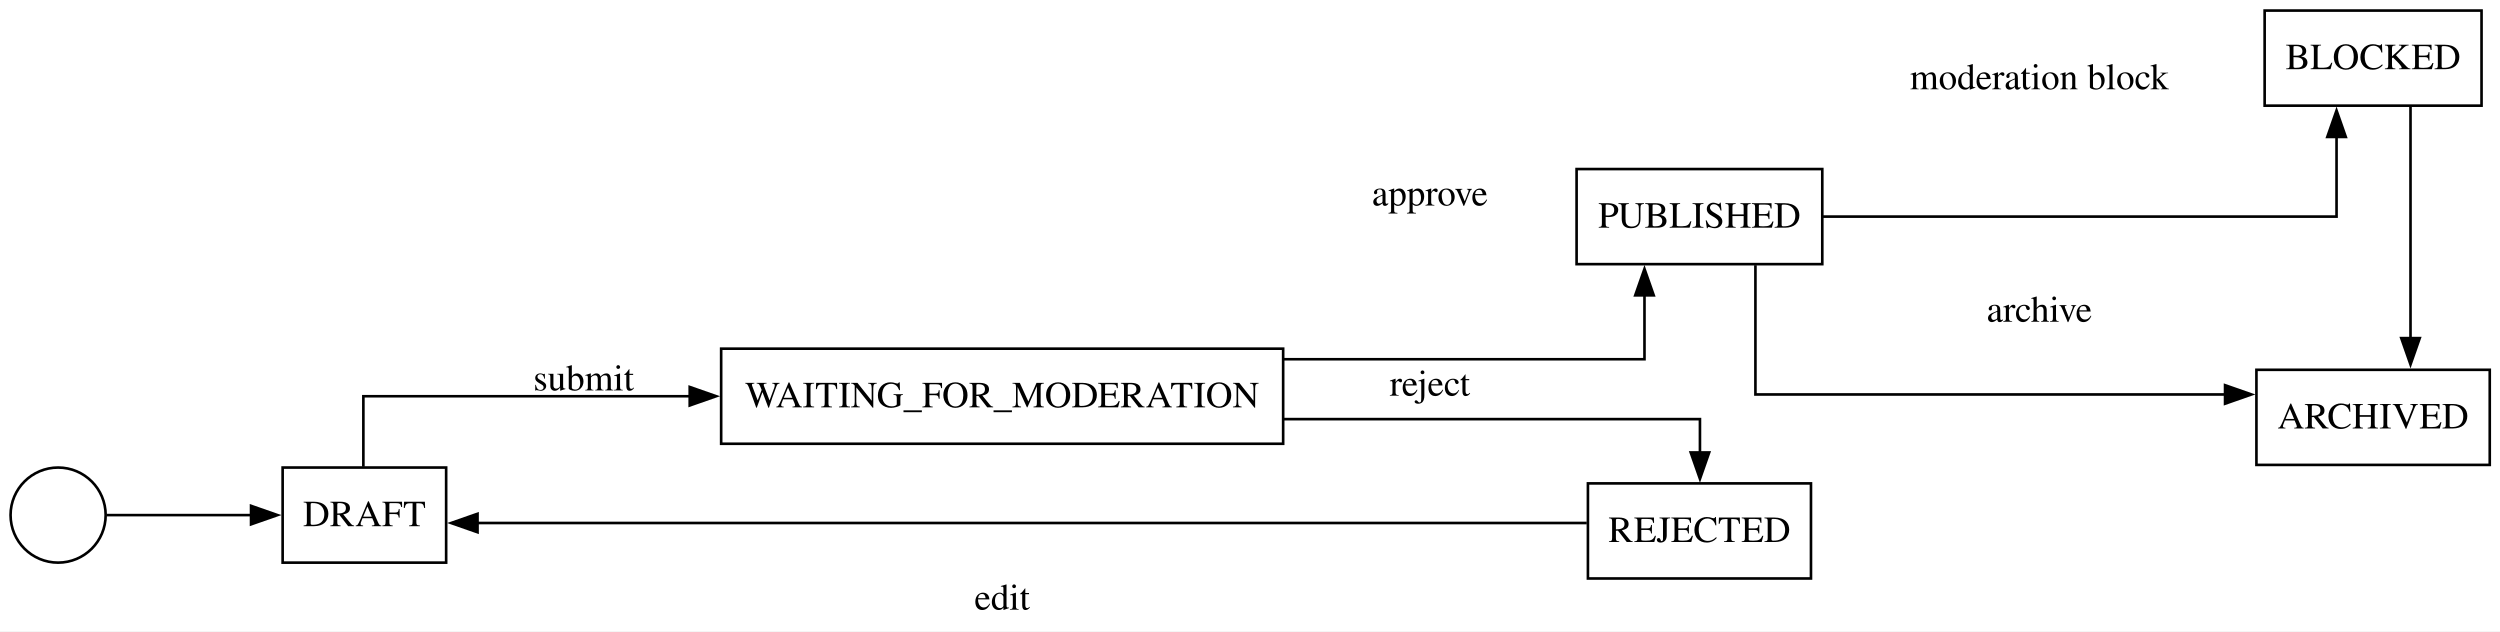
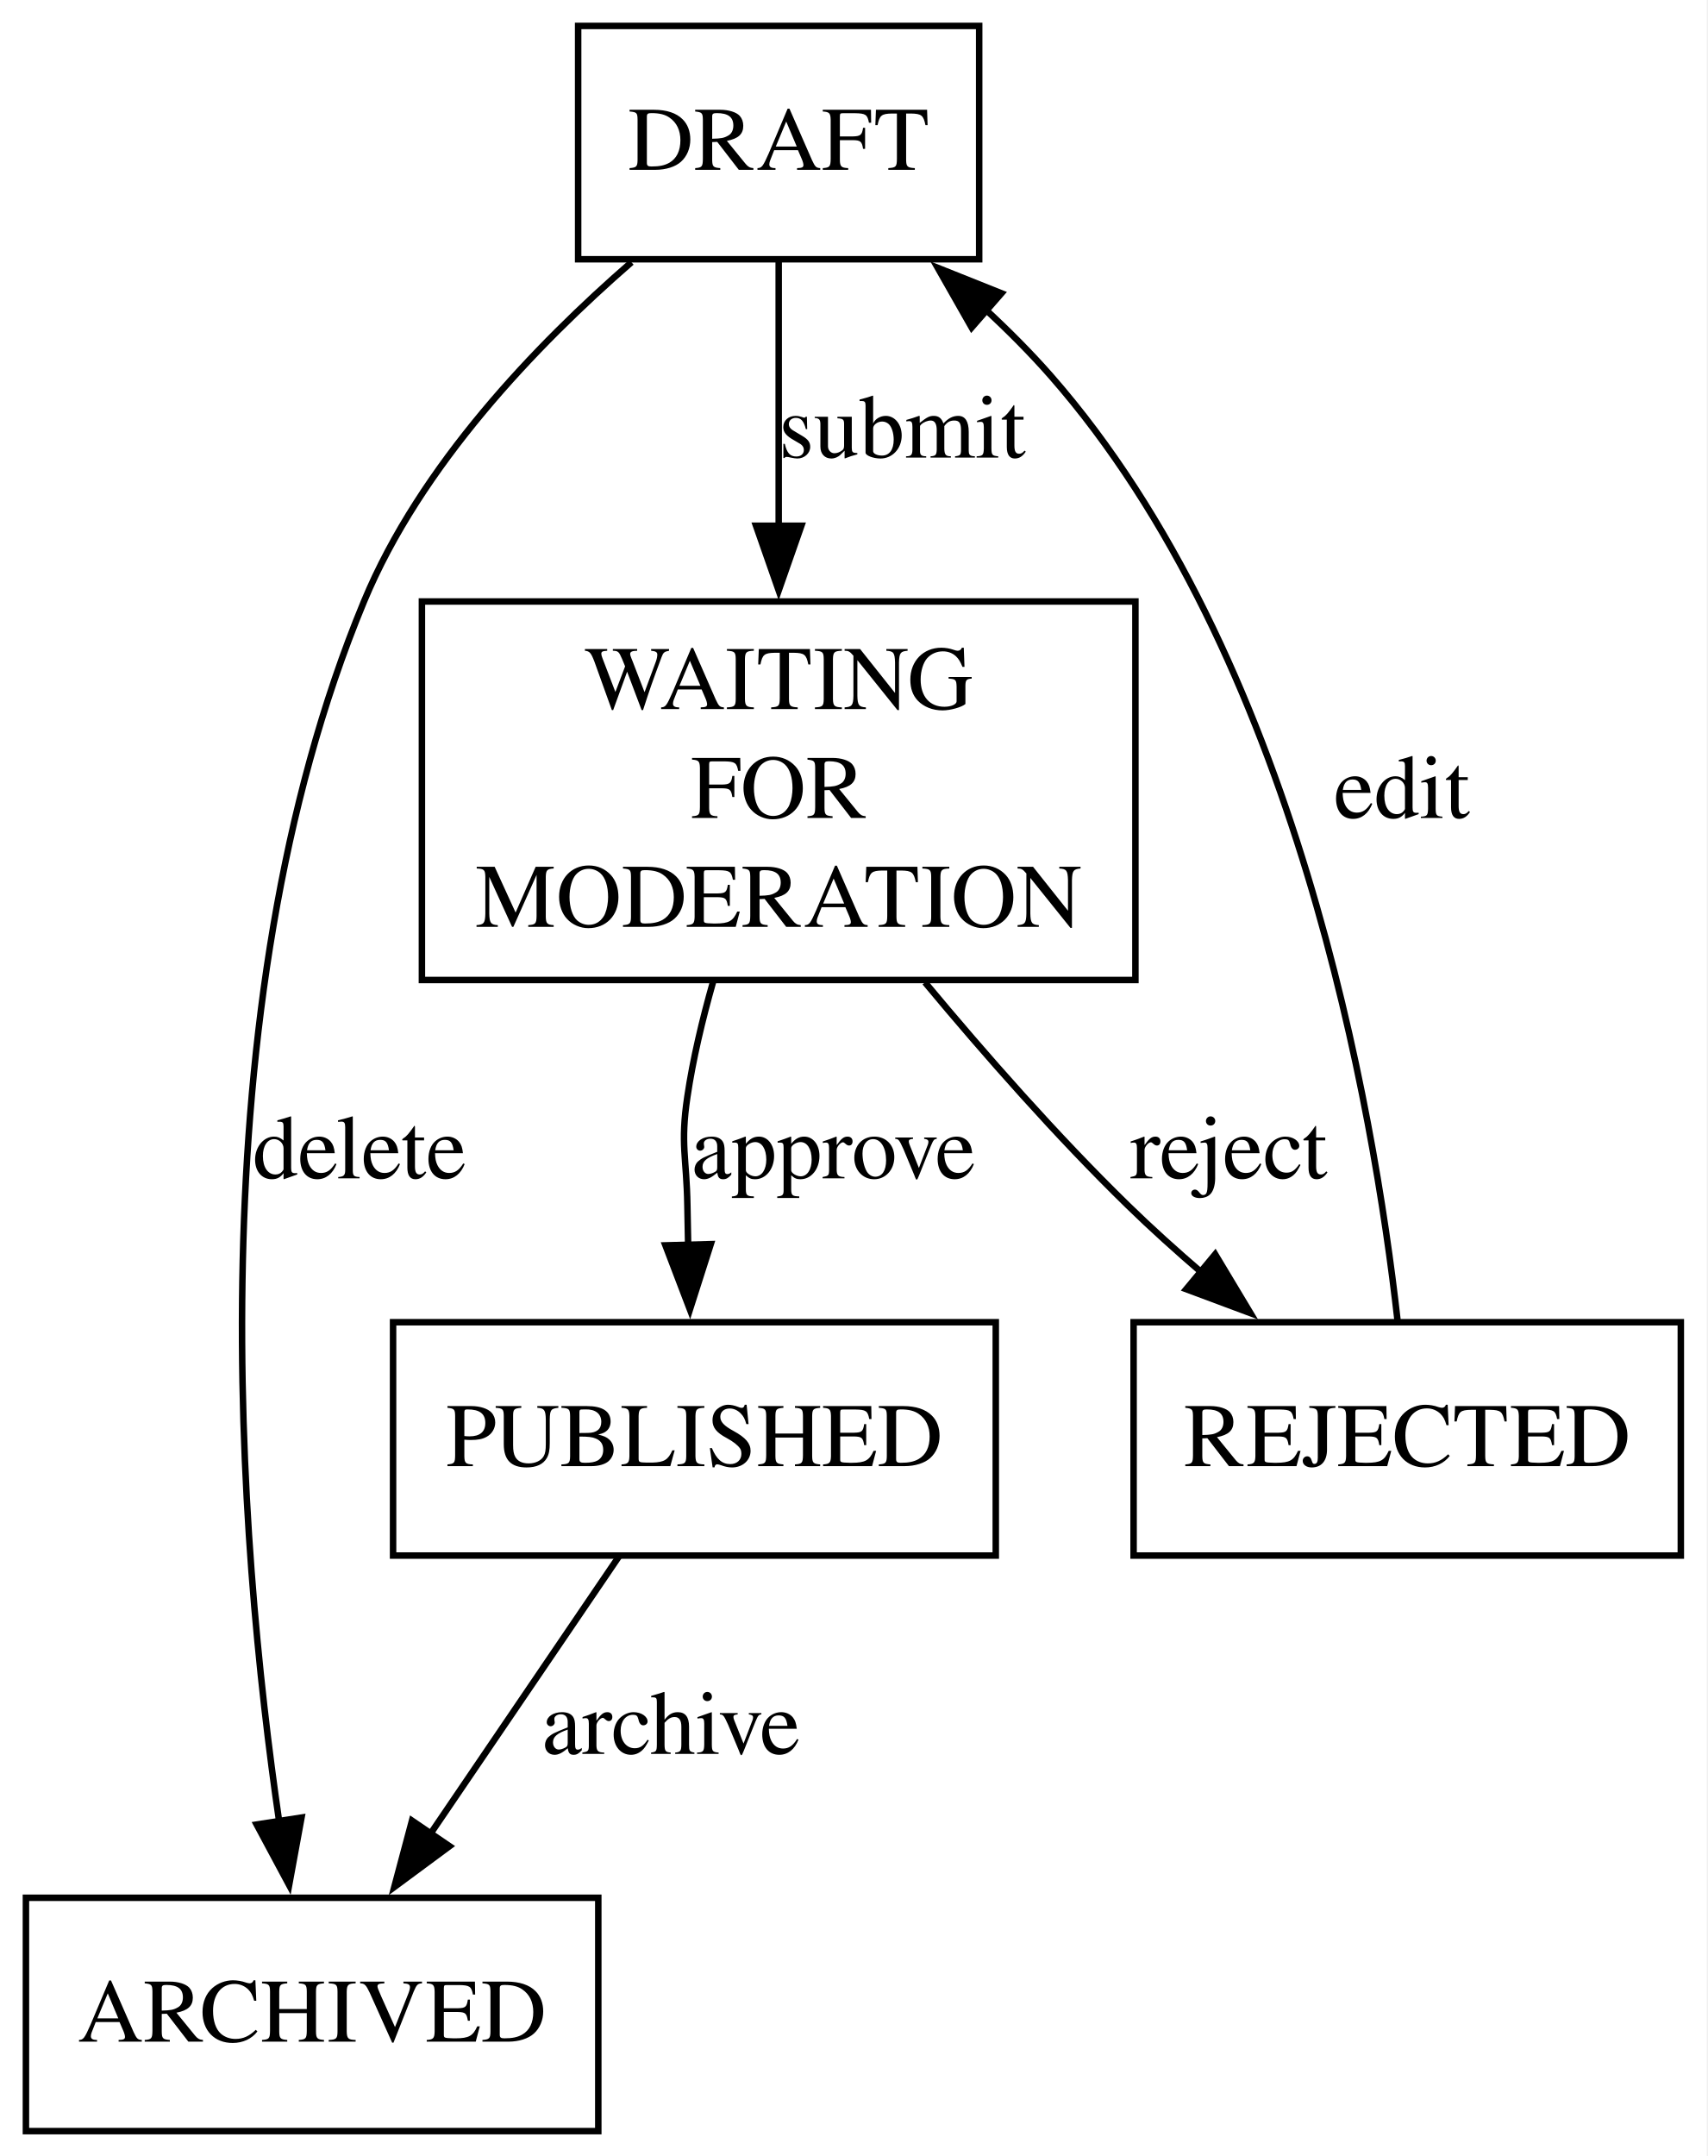
- <svg xmlns="http://www.w3.org/2000/svg" width="2629pt" height="664pt" viewBox="0.00 0.00 2629.00 664.00">
-   <g id="graph0" class="graph" transform="scale(2.77778 2.77778) rotate(0) translate(4 235)">
-     <polygon fill="white" stroke="none" points="-4,4 -4,-235 942.56,-235 942.56,4 -4,4" />
+ <svg xmlns="http://www.w3.org/2000/svg" width="732pt" height="924pt" viewBox="0.00 0.00 732.00 924.00">
+   <g id="graph0" class="graph" transform="scale(2.77778 2.77778) rotate(0) translate(4 328.8)">
+     <polygon fill="white" stroke="none" points="-4,4 -4,-328.8 259.39,-328.8 259.39,4 -4,4" />
    <g id="node1" class="node">
-       <ellipse fill="none" stroke="black" cx="18" cy="-40" rx="18" ry="18" />
+       <polygon fill="none" stroke="black" points="147.11,-324.8 85.22,-324.8 85.22,-288.8 147.11,-288.8 147.11,-324.8" />
+       <text xml:space="preserve" text-anchor="middle" x="116.17" y="-302.6" font-family="Times,serif" font-size="14.00">DRAFT</text>
    </g>
    <g id="node2" class="node">
-       <polygon fill="none" stroke="black" points="164.9,-58 103,-58 103,-22 164.9,-22 164.9,-58" />
-       <text xml:space="preserve" text-anchor="middle" x="133.95" y="-35.8" font-family="Times,serif" font-size="14.00">DRAFT</text>
+       <polygon fill="none" stroke="black" points="171.22,-236 61.11,-236 61.11,-177.6 171.22,-177.6 171.22,-236" />
+       <text xml:space="preserve" text-anchor="middle" x="116.17" y="-219.4" font-family="Times,serif" font-size="14.00">WAITING</text>
+       <text xml:space="preserve" text-anchor="middle" x="116.17" y="-202.6" font-family="Times,serif" font-size="14.00">FOR</text>
+       <text xml:space="preserve" text-anchor="middle" x="116.17" y="-185.8" font-family="Times,serif" font-size="14.00">MODERATION</text>
    </g>
    <g id="edge1" class="edge">
-       <path fill="none" stroke="black" d="M36.37,-40C36.37,-40 91.04,-40 91.04,-40" />
-       <polygon fill="black" stroke="black" points="91.04,-43.5 101.04,-40 91.04,-36.5 91.04,-43.5" />
+       <path fill="none" stroke="black" d="M116.17,-288.73C116.17,-277.31 116.17,-261.78 116.17,-247.38" />
+       <polygon fill="black" stroke="black" points="119.67,-247.69 116.17,-237.69 112.67,-247.69 119.67,-247.69" />
+       <text xml:space="preserve" text-anchor="middle" x="135.22" y="-258.2" font-family="Times,serif" font-size="14.00">submit</text>
+     </g>
+     <g id="node5" class="node">
+       <polygon fill="none" stroke="black" points="88.33,-36 0,-36 0,0 88.33,0 88.33,-36" />
+       <text xml:space="preserve" text-anchor="middle" x="44.17" y="-13.8" font-family="Times,serif" font-size="14.00">ARCHIVED</text>
+     </g>
+     <g id="edge6" class="edge">
+       <path fill="none" stroke="black" d="M93.45,-288.34C78.78,-275.6 60.86,-256.95 52.17,-236 25.99,-172.96 32.84,-90.55 39.09,-47.7" />
+       <polygon fill="black" stroke="black" points="42.53,-48.38 40.62,-37.96 35.61,-47.3 42.53,-48.38" />
+       <text xml:space="preserve" text-anchor="middle" x="51.49" y="-147" font-family="Times,serif" font-size="14.00">delete</text>
    </g>
    <g id="node3" class="node">
-       <polygon fill="none" stroke="black" points="481.77,-103 269.01,-103 269.01,-67 481.77,-67 481.77,-103" />
-       <text xml:space="preserve" text-anchor="middle" x="375.39" y="-80.8" font-family="Times,serif" font-size="14.00">WAITING_FOR_MODERATION</text>
+       <polygon fill="none" stroke="black" points="149.67,-124.8 56.66,-124.8 56.66,-88.8 149.67,-88.8 149.67,-124.8" />
+       <text xml:space="preserve" text-anchor="middle" x="103.17" y="-102.6" font-family="Times,serif" font-size="14.00">PUBLISHED</text>
    </g>
    <g id="edge2" class="edge">
-       <path fill="none" stroke="black" d="M133.56,-58.3C133.56,-70.76 133.56,-85 133.56,-85 133.56,-85 257.11,-85 257.11,-85" />
-       <polygon fill="black" stroke="black" points="257.11,-88.5 267.11,-85 257.11,-81.5 257.11,-88.5" />
-       <text xml:space="preserve" text-anchor="middle" x="216.96" y="-87.2" font-family="Times,serif" font-size="14.00">submit</text>
+       <path fill="none" stroke="black" d="M106.03,-177.27C104.39,-171.49 102.94,-165.41 102.08,-159.6 100.97,-152.21 101.96,-150.27 102.08,-142.8 102.11,-140.75 102.15,-138.63 102.2,-136.49" />
+       <polygon fill="black" stroke="black" points="105.69,-136.85 102.47,-126.76 98.69,-136.66 105.69,-136.85" />
+       <text xml:space="preserve" text-anchor="middle" x="124.62" y="-147" font-family="Times,serif" font-size="14.00">approve</text>
    </g>
    <g id="node4" class="node">
-       <polygon fill="none" stroke="black" points="685.87,-171 592.86,-171 592.86,-135 685.87,-135 685.87,-171" />
-       <text xml:space="preserve" text-anchor="middle" x="639.37" y="-148.8" font-family="Times,serif" font-size="14.00">PUBLISHED</text>
+       <polygon fill="none" stroke="black" points="255.39,-124.8 170.94,-124.8 170.94,-88.8 255.39,-88.8 255.39,-124.8" />
+       <text xml:space="preserve" text-anchor="middle" x="213.17" y="-102.6" font-family="Times,serif" font-size="14.00">REJECTED</text>
    </g>
    <g id="edge3" class="edge">
-       <path fill="none" stroke="black" d="M482.05,-99C547.39,-99 618.56,-99 618.56,-99 618.56,-99 618.56,-123.2 618.56,-123.2" />
-       <polygon fill="black" stroke="black" points="615.06,-123.2 618.56,-133.2 622.06,-123.2 615.06,-123.2" />
-       <text xml:space="preserve" text-anchor="middle" x="537.32" y="-157.2" font-family="Times,serif" font-size="14.00">approve</text>
+       <path fill="none" stroke="black" d="M138.75,-177.23C148.03,-166.08 159.15,-153.45 170.08,-142.8 173.67,-139.3 177.58,-135.78 181.54,-132.38" />
+       <polygon fill="black" stroke="black" points="183.53,-135.28 188.98,-126.2 179.06,-129.9 183.53,-135.28" />
+       <text xml:space="preserve" text-anchor="middle" x="185.62" y="-147" font-family="Times,serif" font-size="14.00">reject</text>
    </g>
-     <g id="node5" class="node">
-       <polygon fill="none" stroke="black" points="681.59,-52 597.15,-52 597.15,-16 681.59,-16 681.59,-52" />
-       <text xml:space="preserve" text-anchor="middle" x="639.37" y="-29.8" font-family="Times,serif" font-size="14.00">REJECTED</text>
+     <g id="edge5" class="edge">
+       <path fill="none" stroke="black" d="M91.51,-88.65C83.16,-76.37 71.76,-59.59 62.23,-45.58" />
+       <polygon fill="black" stroke="black" points="65.37,-43.96 56.85,-37.66 59.58,-47.9 65.37,-43.96" />
+       <text xml:space="preserve" text-anchor="middle" x="99.55" y="-58.2" font-family="Times,serif" font-size="14.00">archive</text>
    </g>
    <g id="edge4" class="edge">
-       <path fill="none" stroke="black" d="M482.08,-76.33C555.4,-76.33 639.56,-76.33 639.56,-76.33 639.56,-76.33 639.56,-63.71 639.56,-63.71" />
-       <polygon fill="black" stroke="black" points="643.06,-63.71 639.56,-53.71 636.06,-63.71 643.06,-63.71" />
-       <text xml:space="preserve" text-anchor="middle" x="537.32" y="-85.2" font-family="Times,serif" font-size="14.00">reject</text>
-     </g>
-     <g id="node6" class="node">
-       <polygon fill="none" stroke="black" points="935.45,-231 853.34,-231 853.34,-195 935.45,-195 935.45,-231" />
-       <text xml:space="preserve" text-anchor="middle" x="894.4" y="-208.8" font-family="Times,serif" font-size="14.00">BLOCKED</text>
-     </g>
-     <g id="edge7" class="edge">
-       <path fill="none" stroke="black" d="M686.16,-153C756.3,-153 880.56,-153 880.56,-153 880.56,-153 880.56,-183.16 880.56,-183.16" />
-       <polygon fill="black" stroke="black" points="877.06,-183.16 880.56,-193.16 884.06,-183.16 877.06,-183.16" />
-       <text xml:space="preserve" text-anchor="middle" x="768.05" y="-201.2" font-family="Times,serif" font-size="14.00">moderation block</text>
-     </g>
-     <g id="node7" class="node">
-       <polygon fill="none" stroke="black" points="938.56,-95 850.23,-95 850.23,-59 938.56,-59 938.56,-95" />
-       <text xml:space="preserve" text-anchor="middle" x="894.4" y="-72.8" font-family="Times,serif" font-size="14.00">ARCHIVED</text>
-     </g>
-     <g id="edge6" class="edge">
-       <path fill="none" stroke="black" d="M660.56,-134.6C660.56,-114.66 660.56,-85.67 660.56,-85.67 660.56,-85.67 838.35,-85.67 838.35,-85.67" />
-       <polygon fill="black" stroke="black" points="838.35,-89.17 848.35,-85.67 838.35,-82.17 838.35,-89.17" />
-       <text xml:space="preserve" text-anchor="middle" x="768.05" y="-113.2" font-family="Times,serif" font-size="14.00">archive</text>
-     </g>
-     <g id="edge5" class="edge">
-       <path fill="none" stroke="black" d="M596.71,-37C596.71,-37 176.78,-37 176.78,-37" />
-       <polygon fill="black" stroke="black" points="176.78,-33.5 166.78,-37 176.78,-40.5 176.78,-33.5" />
-       <text xml:space="preserve" text-anchor="middle" x="375.39" y="-4.2" font-family="Times,serif" font-size="14.00">edit</text>
-     </g>
-     <g id="edge8" class="edge">
-       <path fill="none" stroke="black" d="M908.56,-194.66C908.56,-194.66 908.56,-107 908.56,-107" />
-       <polygon fill="black" stroke="black" points="912.06,-107 908.56,-97 905.06,-107 912.06,-107" />
+       <path fill="none" stroke="black" d="M211.66,-125.18C208.01,-157.56 195.97,-227.69 158.17,-270.8 155.07,-274.33 151.6,-277.81 148.02,-281.12" />
+       <polygon fill="black" stroke="black" points="145.95,-278.27 140.71,-287.48 150.55,-283.55 145.95,-278.27" />
+       <text xml:space="preserve" text-anchor="middle" x="212.34" y="-202.6" font-family="Times,serif" font-size="14.00">edit</text>
    </g>
  </g>
</svg>
